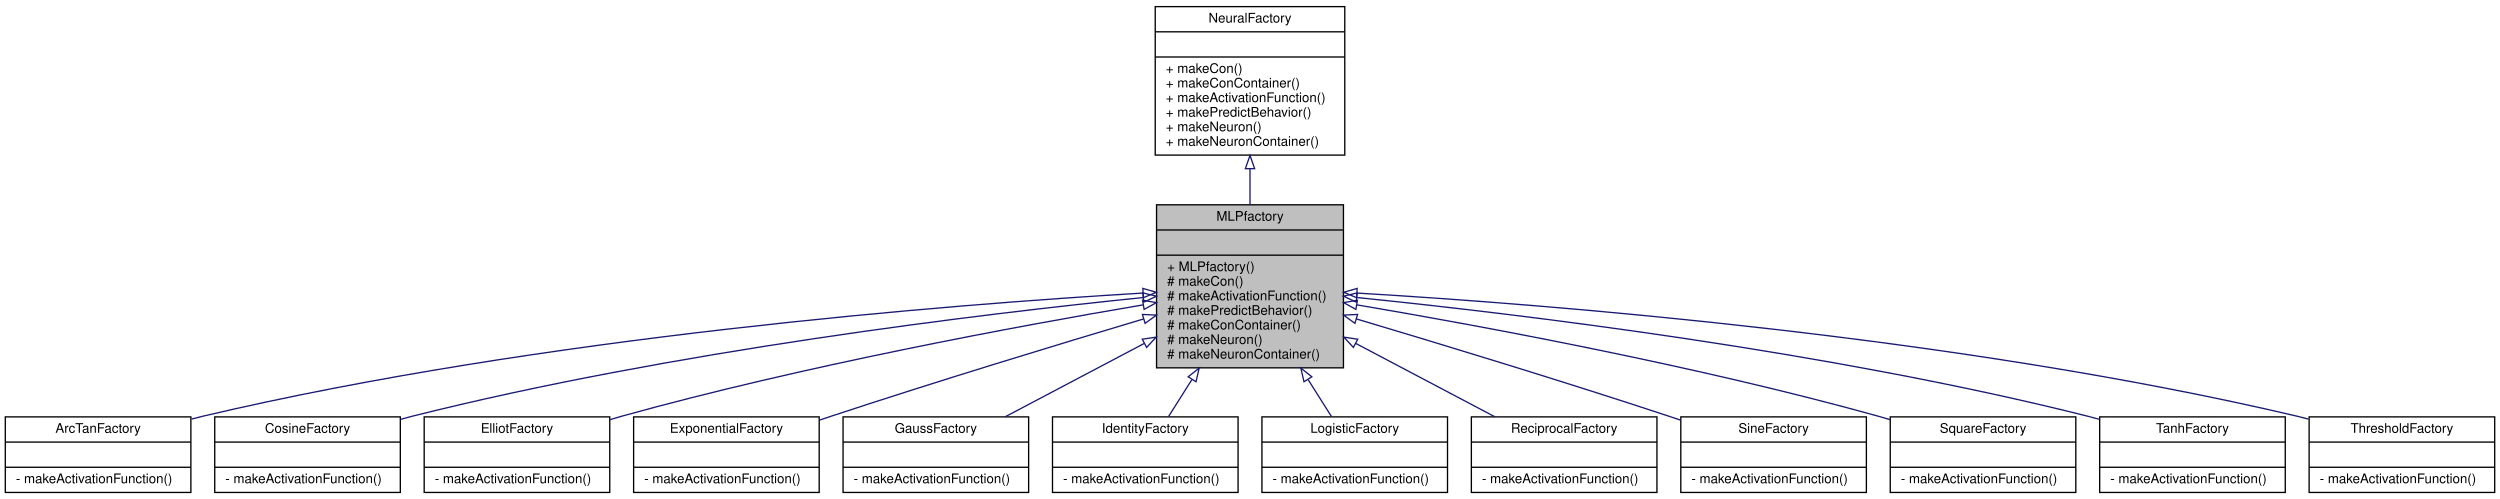
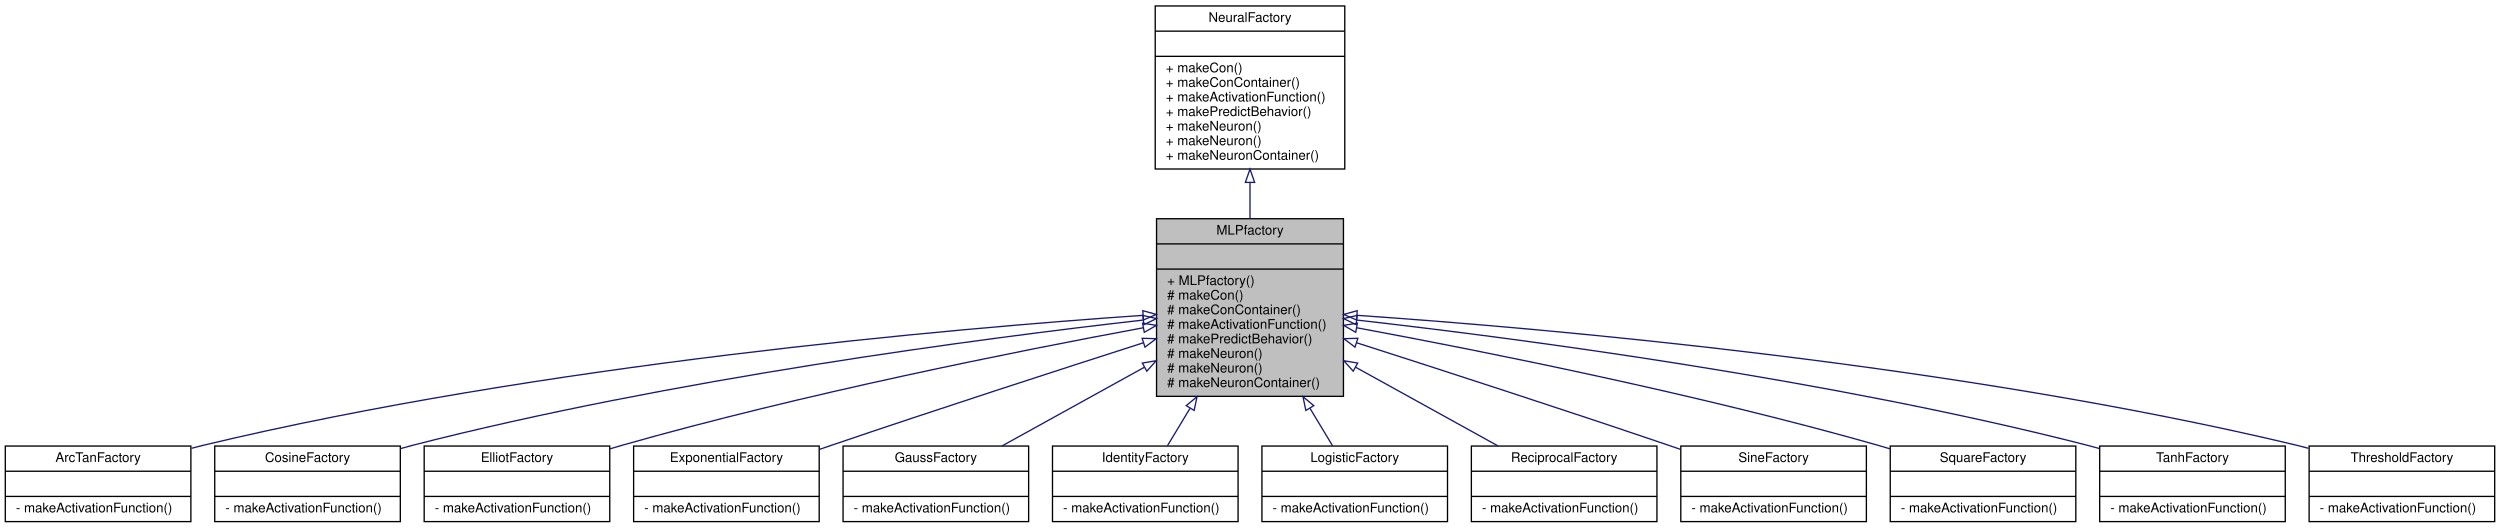
- <svg xmlns="http://www.w3.org/2000/svg" xmlns:xlink="http://www.w3.org/1999/xlink" width="1886pt" height="376pt" viewBox="0.00 0.00 1886.00 376.00">
-   <g id="graph1" class="graph" transform="scale(1 1) rotate(0) translate(4 372)">
-     <polygon fill="white" stroke="white" points="-4,5 -4,-372 1883,-372 1883,5 -4,5" />
+ <svg xmlns="http://www.w3.org/2000/svg" xmlns:xlink="http://www.w3.org/1999/xlink" width="1886pt" height="398pt" viewBox="0.00 0.00 1886.00 398.00">
+   <g id="graph1" class="graph" transform="scale(1 1) rotate(0) translate(4 394)">
+     <polygon fill="white" stroke="white" points="-4,5 -4,-394 1883,-394 1883,5 -4,5" />
    <g id="node1" class="node">
-       <polygon fill="#bfbfbf" stroke="black" points="868.5,-94.5 868.5,-217.5 1009.5,-217.5 1009.5,-94.5 868.5,-94.5" />
-       <text text-anchor="middle" x="939" y="-205.5" font-family="Helvetica,sans-Serif" font-size="10.00">MLPfactory</text>
-       <polyline fill="none" stroke="black" points="868.5,-198.5 1009.5,-198.5 " />
-       <text text-anchor="middle" x="939" y="-186.5" font-family="Helvetica,sans-Serif" font-size="10.00"> </text>
-       <polyline fill="none" stroke="black" points="868.5,-179.5 1009.5,-179.5 " />
-       <text text-anchor="start" x="876.5" y="-167.5" font-family="Helvetica,sans-Serif" font-size="10.00">+ MLPfactory()</text>
-       <text text-anchor="start" x="876.5" y="-156.5" font-family="Helvetica,sans-Serif" font-size="10.00"># makeCon()</text>
-       <text text-anchor="start" x="876.5" y="-145.5" font-family="Helvetica,sans-Serif" font-size="10.00"># makeActivationFunction()</text>
-       <text text-anchor="start" x="876.5" y="-134.5" font-family="Helvetica,sans-Serif" font-size="10.00"># makePredictBehavior()</text>
-       <text text-anchor="start" x="876.5" y="-123.5" font-family="Helvetica,sans-Serif" font-size="10.00"># makeConContainer()</text>
-       <text text-anchor="start" x="876.5" y="-112.5" font-family="Helvetica,sans-Serif" font-size="10.00"># makeNeuron()</text>
-       <text text-anchor="start" x="876.5" y="-101.5" font-family="Helvetica,sans-Serif" font-size="10.00"># makeNeuronContainer()</text>
+       <polygon fill="#bfbfbf" stroke="black" points="868.5,-95 868.5,-229 1009.5,-229 1009.5,-95 868.5,-95" />
+       <text text-anchor="middle" x="939" y="-217" font-family="Helvetica,sans-Serif" font-size="10.00">MLPfactory</text>
+       <polyline fill="none" stroke="black" points="868.5,-210 1009.5,-210 " />
+       <text text-anchor="middle" x="939" y="-198" font-family="Helvetica,sans-Serif" font-size="10.00"> </text>
+       <polyline fill="none" stroke="black" points="868.5,-191 1009.5,-191 " />
+       <text text-anchor="start" x="876.5" y="-179" font-family="Helvetica,sans-Serif" font-size="10.00">+ MLPfactory()</text>
+       <text text-anchor="start" x="876.5" y="-168" font-family="Helvetica,sans-Serif" font-size="10.00"># makeCon()</text>
+       <text text-anchor="start" x="876.5" y="-157" font-family="Helvetica,sans-Serif" font-size="10.00"># makeConContainer()</text>
+       <text text-anchor="start" x="876.5" y="-146" font-family="Helvetica,sans-Serif" font-size="10.00"># makeActivationFunction()</text>
+       <text text-anchor="start" x="876.5" y="-135" font-family="Helvetica,sans-Serif" font-size="10.00"># makePredictBehavior()</text>
+       <text text-anchor="start" x="876.5" y="-124" font-family="Helvetica,sans-Serif" font-size="10.00"># makeNeuron()</text>
+       <text text-anchor="start" x="876.5" y="-113" font-family="Helvetica,sans-Serif" font-size="10.00"># makeNeuron()</text>
+       <text text-anchor="start" x="876.5" y="-102" font-family="Helvetica,sans-Serif" font-size="10.00"># makeNeuronContainer()</text>
    </g>
    <g id="node5" class="node">
      <a xlink:href="class_arc_tan_factory.html" target="_top" xlink:title="class ArcTanFactory -">
        <polygon fill="white" stroke="black" points="0,-0.5 0,-57.5 140,-57.5 140,-0.5 0,-0.5" />
        <text text-anchor="middle" x="70" y="-45.5" font-family="Helvetica,sans-Serif" font-size="10.00">ArcTanFactory</text>
        <polyline fill="none" stroke="black" points="0,-38.5 140,-38.5 " />
        <text text-anchor="middle" x="70" y="-26.5" font-family="Helvetica,sans-Serif" font-size="10.00"> </text>
        <polyline fill="none" stroke="black" points="0,-19.5 140,-19.5 " />
        <text text-anchor="start" x="8" y="-7.5" font-family="Helvetica,sans-Serif" font-size="10.00">- makeActivationFunction()</text>
      </a>
    </g>
    <g id="edge4" class="edge">
-       <path fill="none" stroke="midnightblue" d="M858.261,-150.915C714.141,-142.338 403.814,-118.038 149,-58 146.167,-57.333 143.295,-56.599 140.407,-55.812" />
-       <polygon fill="none" stroke="midnightblue" points="858.16,-154.415 868.347,-151.505 858.569,-147.427 858.16,-154.415" />
+       <path fill="none" stroke="midnightblue" d="M858.264,-156.114C714.149,-146.149 403.829,-119.048 149,-58 146.17,-57.322 143.3,-56.579 140.413,-55.785" />
+       <polygon fill="none" stroke="midnightblue" points="858.135,-159.613 868.35,-156.802 858.611,-152.629 858.135,-159.613" />
    </g>
    <g id="node7" class="node">
      <a xlink:href="class_cosine_factory.html" target="_top" xlink:title="class CosineFactory -">
        <polygon fill="white" stroke="black" points="158,-0.5 158,-57.5 298,-57.5 298,-0.5 158,-0.5" />
        <text text-anchor="middle" x="228" y="-45.5" font-family="Helvetica,sans-Serif" font-size="10.00">CosineFactory</text>
        <polyline fill="none" stroke="black" points="158,-38.5 298,-38.5 " />
        <text text-anchor="middle" x="228" y="-26.5" font-family="Helvetica,sans-Serif" font-size="10.00"> </text>
        <polyline fill="none" stroke="black" points="158,-19.5 298,-19.5 " />
        <text text-anchor="start" x="166" y="-7.5" font-family="Helvetica,sans-Serif" font-size="10.00">- makeActivationFunction()</text>
      </a>
    </g>
    <g id="edge6" class="edge">
-       <path fill="none" stroke="midnightblue" d="M858.172,-147.518C737.039,-135.204 501.825,-107.012 307,-58 304.037,-57.255 301.028,-56.443 298.001,-55.581" />
-       <polygon fill="none" stroke="midnightblue" points="858.169,-151.036 868.469,-148.555 858.87,-144.071 858.169,-151.036" />
+       <path fill="none" stroke="midnightblue" d="M858.187,-152.526C737.072,-138.774 501.881,-107.987 307,-58 304.04,-57.241 301.034,-56.418 298.01,-55.546" />
+       <polygon fill="none" stroke="midnightblue" points="858.153,-156.044 868.482,-153.685 858.937,-149.088 858.153,-156.044" />
    </g>
    <g id="node9" class="node">
      <a xlink:href="class_elliot_factory.html" target="_top" xlink:title="class ElliotFactory -">
        <polygon fill="white" stroke="black" points="316,-0.5 316,-57.5 456,-57.5 456,-0.5 316,-0.5" />
        <text text-anchor="middle" x="386" y="-45.5" font-family="Helvetica,sans-Serif" font-size="10.00">ElliotFactory</text>
        <polyline fill="none" stroke="black" points="316,-38.5 456,-38.5 " />
        <text text-anchor="middle" x="386" y="-26.5" font-family="Helvetica,sans-Serif" font-size="10.00"> </text>
        <polyline fill="none" stroke="black" points="316,-19.5 456,-19.5 " />
        <text text-anchor="start" x="324" y="-7.5" font-family="Helvetica,sans-Serif" font-size="10.00">- makeActivationFunction()</text>
      </a>
    </g>
    <g id="edge8" class="edge">
-       <path fill="none" stroke="midnightblue" d="M858.292,-142.002C763.308,-125.898 601.252,-95.89 465,-58 462.056,-57.181 459.063,-56.309 456.05,-55.396" />
-       <polygon fill="none" stroke="midnightblue" points="857.96,-145.495 868.403,-143.707 859.124,-138.593 857.96,-145.495" />
+       <path fill="none" stroke="midnightblue" d="M858.333,-146.699C763.387,-129.125 601.368,-96.814 465,-58 462.061,-57.163 459.073,-56.276 456.063,-55.351" />
+       <polygon fill="none" stroke="midnightblue" points="857.971,-150.191 868.44,-148.561 859.239,-143.307 857.971,-150.191" />
    </g>
    <g id="node11" class="node">
      <a xlink:href="class_exponential_factory.html" target="_top" xlink:title="class ExponentialFactory -">
        <polygon fill="white" stroke="black" points="474,-0.5 474,-57.5 614,-57.5 614,-0.5 474,-0.5" />
        <text text-anchor="middle" x="544" y="-45.5" font-family="Helvetica,sans-Serif" font-size="10.00">ExponentialFactory</text>
        <polyline fill="none" stroke="black" points="474,-38.5 614,-38.5 " />
        <text text-anchor="middle" x="544" y="-26.5" font-family="Helvetica,sans-Serif" font-size="10.00"> </text>
        <polyline fill="none" stroke="black" points="474,-19.5 614,-19.5 " />
        <text text-anchor="start" x="482" y="-7.5" font-family="Helvetica,sans-Serif" font-size="10.00">- makeActivationFunction()</text>
      </a>
    </g>
    <g id="edge10" class="edge">
-       <path fill="none" stroke="midnightblue" d="M858.804,-131.415C794.75,-112.33 702.815,-84.381 623,-58 620.099,-57.041 617.142,-56.051 614.158,-55.041" />
-       <polygon fill="none" stroke="midnightblue" points="857.859,-134.786 868.442,-134.283 859.856,-128.077 857.859,-134.786" />
+       <path fill="none" stroke="midnightblue" d="M858.604,-135.42C794.627,-114.913 702.89,-85.173 623,-58 620.107,-57.016 617.157,-56.005 614.179,-54.978" />
+       <polygon fill="none" stroke="midnightblue" points="857.641,-138.786 868.232,-138.503 859.776,-132.12 857.641,-138.786" />
    </g>
    <g id="node13" class="node">
      <a xlink:href="class_gauss_factory.html" target="_top" xlink:title="class GaussFactory -">
        <polygon fill="white" stroke="black" points="632,-0.5 632,-57.5 772,-57.5 772,-0.5 632,-0.5" />
        <text text-anchor="middle" x="702" y="-45.5" font-family="Helvetica,sans-Serif" font-size="10.00">GaussFactory</text>
        <polyline fill="none" stroke="black" points="632,-38.5 772,-38.5 " />
        <text text-anchor="middle" x="702" y="-26.5" font-family="Helvetica,sans-Serif" font-size="10.00"> </text>
        <polyline fill="none" stroke="black" points="632,-19.5 772,-19.5 " />
        <text text-anchor="start" x="640" y="-7.5" font-family="Helvetica,sans-Serif" font-size="10.00">- makeActivationFunction()</text>
      </a>
    </g>
    <g id="edge12" class="edge">
-       <path fill="none" stroke="midnightblue" d="M859.08,-112.848C824.538,-94.63 785.086,-73.822 754.361,-57.617" />
-       <polygon fill="none" stroke="midnightblue" points="857.735,-116.096 868.213,-117.665 861.001,-109.904 857.735,-116.096" />
+       <path fill="none" stroke="midnightblue" d="M859.291,-116.941C823.716,-97.278 782.899,-74.716 751.76,-57.505" />
+       <polygon fill="none" stroke="midnightblue" points="857.768,-120.099 868.213,-121.873 861.154,-113.972 857.768,-120.099" />
    </g>
    <g id="node15" class="node">
      <a xlink:href="class_identity_factory.html" target="_top" xlink:title="class IdentityFactory -">
        <polygon fill="white" stroke="black" points="790,-0.5 790,-57.5 930,-57.5 930,-0.5 790,-0.5" />
        <text text-anchor="middle" x="860" y="-45.5" font-family="Helvetica,sans-Serif" font-size="10.00">IdentityFactory</text>
        <polyline fill="none" stroke="black" points="790,-38.5 930,-38.5 " />
        <text text-anchor="middle" x="860" y="-26.5" font-family="Helvetica,sans-Serif" font-size="10.00"> </text>
        <polyline fill="none" stroke="black" points="790,-19.5 930,-19.5 " />
        <text text-anchor="start" x="798" y="-7.5" font-family="Helvetica,sans-Serif" font-size="10.00">- makeActivationFunction()</text>
      </a>
    </g>
    <g id="edge14" class="edge">
-       <path fill="none" stroke="midnightblue" d="M895.159,-85.631C888.926,-75.769 882.84,-66.139 877.53,-57.738" />
-       <polygon fill="none" stroke="midnightblue" points="892.356,-87.747 900.657,-94.331 898.273,-84.008 892.356,-87.747" />
+       <path fill="none" stroke="midnightblue" d="M893.697,-85.877C887.658,-75.863 881.804,-66.156 876.716,-57.719" />
+       <polygon fill="none" stroke="midnightblue" points="890.876,-87.977 899.037,-94.732 896.87,-84.362 890.876,-87.977" />
    </g>
    <g id="node17" class="node">
      <a xlink:href="class_logistic_factory.html" target="_top" xlink:title="class LogisticFactory -">
        <polygon fill="white" stroke="black" points="948,-0.5 948,-57.5 1088,-57.5 1088,-0.5 948,-0.5" />
        <text text-anchor="middle" x="1018" y="-45.5" font-family="Helvetica,sans-Serif" font-size="10.00">LogisticFactory</text>
        <polyline fill="none" stroke="black" points="948,-38.5 1088,-38.5 " />
        <text text-anchor="middle" x="1018" y="-26.5" font-family="Helvetica,sans-Serif" font-size="10.00"> </text>
        <polyline fill="none" stroke="black" points="948,-19.5 1088,-19.5 " />
        <text text-anchor="start" x="956" y="-7.5" font-family="Helvetica,sans-Serif" font-size="10.00">- makeActivationFunction()</text>
      </a>
    </g>
    <g id="edge16" class="edge">
-       <path fill="none" stroke="midnightblue" d="M982.841,-85.631C989.074,-75.769 995.16,-66.139 1000.47,-57.738" />
-       <polygon fill="none" stroke="midnightblue" points="979.727,-84.008 977.343,-94.331 985.644,-87.747 979.727,-84.008" />
+       <path fill="none" stroke="midnightblue" d="M984.303,-85.877C990.342,-75.863 996.196,-66.156 1001.28,-57.719" />
+       <polygon fill="none" stroke="midnightblue" points="981.13,-84.362 978.963,-94.732 987.124,-87.977 981.13,-84.362" />
    </g>
    <g id="node19" class="node">
      <a xlink:href="class_reciprocal_factory.html" target="_top" xlink:title="class ReciprocalFactory -">
        <polygon fill="white" stroke="black" points="1106,-0.5 1106,-57.5 1246,-57.5 1246,-0.5 1106,-0.5" />
        <text text-anchor="middle" x="1176" y="-45.5" font-family="Helvetica,sans-Serif" font-size="10.00">ReciprocalFactory</text>
        <polyline fill="none" stroke="black" points="1106,-38.5 1246,-38.5 " />
        <text text-anchor="middle" x="1176" y="-26.5" font-family="Helvetica,sans-Serif" font-size="10.00"> </text>
        <polyline fill="none" stroke="black" points="1106,-19.5 1246,-19.5 " />
        <text text-anchor="start" x="1114" y="-7.5" font-family="Helvetica,sans-Serif" font-size="10.00">- makeActivationFunction()</text>
      </a>
    </g>
    <g id="edge18" class="edge">
-       <path fill="none" stroke="midnightblue" d="M1018.92,-112.848C1053.46,-94.63 1092.91,-73.822 1123.64,-57.617" />
-       <polygon fill="none" stroke="midnightblue" points="1017,-109.904 1009.79,-117.665 1020.26,-116.096 1017,-109.904" />
+       <path fill="none" stroke="midnightblue" d="M1018.71,-116.941C1054.28,-97.278 1095.1,-74.716 1126.24,-57.505" />
+       <polygon fill="none" stroke="midnightblue" points="1016.85,-113.972 1009.79,-121.873 1020.23,-120.099 1016.85,-113.972" />
    </g>
    <g id="node21" class="node">
      <a xlink:href="class_sine_factory.html" target="_top" xlink:title="class SineFactory -">
        <polygon fill="white" stroke="black" points="1264,-0.5 1264,-57.5 1404,-57.5 1404,-0.5 1264,-0.5" />
        <text text-anchor="middle" x="1334" y="-45.5" font-family="Helvetica,sans-Serif" font-size="10.00">SineFactory</text>
        <polyline fill="none" stroke="black" points="1264,-38.5 1404,-38.5 " />
        <text text-anchor="middle" x="1334" y="-26.5" font-family="Helvetica,sans-Serif" font-size="10.00"> </text>
        <polyline fill="none" stroke="black" points="1264,-19.5 1404,-19.5 " />
        <text text-anchor="start" x="1272" y="-7.5" font-family="Helvetica,sans-Serif" font-size="10.00">- makeActivationFunction()</text>
      </a>
    </g>
    <g id="edge20" class="edge">
-       <path fill="none" stroke="midnightblue" d="M1019.2,-131.415C1083.25,-112.33 1175.19,-84.381 1255,-58 1257.9,-57.041 1260.86,-56.051 1263.84,-55.041" />
-       <polygon fill="none" stroke="midnightblue" points="1018.14,-128.077 1009.56,-134.283 1020.14,-134.786 1018.14,-128.077" />
+       <path fill="none" stroke="midnightblue" d="M1019.4,-135.42C1083.37,-114.913 1175.11,-85.173 1255,-58 1257.89,-57.016 1260.84,-56.005 1263.82,-54.978" />
+       <polygon fill="none" stroke="midnightblue" points="1018.22,-132.12 1009.77,-138.503 1020.36,-138.786 1018.22,-132.12" />
    </g>
    <g id="node23" class="node">
      <a xlink:href="class_square_factory.html" target="_top" xlink:title="class SquareFactory -">
        <polygon fill="white" stroke="black" points="1422,-0.5 1422,-57.5 1562,-57.5 1562,-0.5 1422,-0.5" />
        <text text-anchor="middle" x="1492" y="-45.5" font-family="Helvetica,sans-Serif" font-size="10.00">SquareFactory</text>
        <polyline fill="none" stroke="black" points="1422,-38.5 1562,-38.5 " />
        <text text-anchor="middle" x="1492" y="-26.5" font-family="Helvetica,sans-Serif" font-size="10.00"> </text>
        <polyline fill="none" stroke="black" points="1422,-19.5 1562,-19.5 " />
        <text text-anchor="start" x="1430" y="-7.5" font-family="Helvetica,sans-Serif" font-size="10.00">- makeActivationFunction()</text>
      </a>
    </g>
    <g id="edge22" class="edge">
-       <path fill="none" stroke="midnightblue" d="M1019.71,-142.002C1114.69,-125.898 1276.75,-95.89 1413,-58 1415.94,-57.181 1418.94,-56.309 1421.95,-55.396" />
-       <polygon fill="none" stroke="midnightblue" points="1018.88,-138.593 1009.6,-143.707 1020.04,-145.495 1018.88,-138.593" />
+       <path fill="none" stroke="midnightblue" d="M1019.67,-146.699C1114.61,-129.125 1276.63,-96.814 1413,-58 1415.94,-57.163 1418.93,-56.276 1421.94,-55.351" />
+       <polygon fill="none" stroke="midnightblue" points="1018.76,-143.307 1009.56,-148.561 1020.03,-150.191 1018.76,-143.307" />
    </g>
    <g id="node25" class="node">
      <a xlink:href="class_tanh_factory.html" target="_top" xlink:title="class TanhFactory -">
        <polygon fill="white" stroke="black" points="1580,-0.5 1580,-57.5 1720,-57.5 1720,-0.5 1580,-0.5" />
        <text text-anchor="middle" x="1650" y="-45.5" font-family="Helvetica,sans-Serif" font-size="10.00">TanhFactory</text>
        <polyline fill="none" stroke="black" points="1580,-38.5 1720,-38.5 " />
        <text text-anchor="middle" x="1650" y="-26.5" font-family="Helvetica,sans-Serif" font-size="10.00"> </text>
        <polyline fill="none" stroke="black" points="1580,-19.5 1720,-19.5 " />
        <text text-anchor="start" x="1588" y="-7.5" font-family="Helvetica,sans-Serif" font-size="10.00">- makeActivationFunction()</text>
      </a>
    </g>
    <g id="edge24" class="edge">
-       <path fill="none" stroke="midnightblue" d="M1019.83,-147.518C1140.96,-135.204 1376.17,-107.012 1571,-58 1573.96,-57.255 1576.97,-56.443 1580,-55.581" />
-       <polygon fill="none" stroke="midnightblue" points="1019.13,-144.071 1009.53,-148.555 1019.83,-151.036 1019.13,-144.071" />
+       <path fill="none" stroke="midnightblue" d="M1019.81,-152.526C1140.93,-138.774 1376.12,-107.987 1571,-58 1573.96,-57.241 1576.97,-56.418 1579.99,-55.546" />
+       <polygon fill="none" stroke="midnightblue" points="1019.06,-149.088 1009.52,-153.685 1019.85,-156.044 1019.06,-149.088" />
    </g>
    <g id="node27" class="node">
      <a xlink:href="class_threshold_factory.html" target="_top" xlink:title="class ThresholdFactory -">
        <polygon fill="white" stroke="black" points="1738,-0.5 1738,-57.5 1878,-57.5 1878,-0.5 1738,-0.5" />
        <text text-anchor="middle" x="1808" y="-45.5" font-family="Helvetica,sans-Serif" font-size="10.00">ThresholdFactory</text>
        <polyline fill="none" stroke="black" points="1738,-38.5 1878,-38.5 " />
        <text text-anchor="middle" x="1808" y="-26.5" font-family="Helvetica,sans-Serif" font-size="10.00"> </text>
        <polyline fill="none" stroke="black" points="1738,-19.5 1878,-19.5 " />
        <text text-anchor="start" x="1746" y="-7.5" font-family="Helvetica,sans-Serif" font-size="10.00">- makeActivationFunction()</text>
      </a>
    </g>
    <g id="edge26" class="edge">
-       <path fill="none" stroke="midnightblue" d="M1019.74,-150.915C1163.86,-142.338 1474.19,-118.038 1729,-58 1731.83,-57.333 1734.7,-56.599 1737.59,-55.812" />
-       <polygon fill="none" stroke="midnightblue" points="1019.43,-147.427 1009.65,-151.505 1019.84,-154.415 1019.43,-147.427" />
+       <path fill="none" stroke="midnightblue" d="M1019.74,-156.114C1163.85,-146.149 1474.17,-119.048 1729,-58 1731.83,-57.322 1734.7,-56.579 1737.59,-55.785" />
+       <polygon fill="none" stroke="midnightblue" points="1019.39,-152.629 1009.65,-156.802 1019.87,-159.613 1019.39,-152.629" />
    </g>
    <g id="node2" class="node">
      <a xlink:href="class_neural_factory.html" target="_top" xlink:title="class NeuralFactory -">
-         <polygon fill="white" stroke="black" points="867.5,-255 867.5,-367 1010.5,-367 1010.5,-255 867.5,-255" />
-         <text text-anchor="middle" x="939" y="-355" font-family="Helvetica,sans-Serif" font-size="10.00">NeuralFactory</text>
-         <polyline fill="none" stroke="black" points="867.5,-348 1010.5,-348 " />
-         <text text-anchor="middle" x="939" y="-336" font-family="Helvetica,sans-Serif" font-size="10.00"> </text>
-         <polyline fill="none" stroke="black" points="867.5,-329 1010.5,-329 " />
-         <text text-anchor="start" x="875.5" y="-317" font-family="Helvetica,sans-Serif" font-size="10.00">+ makeCon()</text>
-         <text text-anchor="start" x="875.5" y="-306" font-family="Helvetica,sans-Serif" font-size="10.00">+ makeConContainer()</text>
-         <text text-anchor="start" x="875.5" y="-295" font-family="Helvetica,sans-Serif" font-size="10.00">+ makeActivationFunction()</text>
-         <text text-anchor="start" x="875.5" y="-284" font-family="Helvetica,sans-Serif" font-size="10.00">+ makePredictBehavior()</text>
-         <text text-anchor="start" x="875.5" y="-273" font-family="Helvetica,sans-Serif" font-size="10.00">+ makeNeuron()</text>
-         <text text-anchor="start" x="875.5" y="-262" font-family="Helvetica,sans-Serif" font-size="10.00">+ makeNeuronContainer()</text>
+         <polygon fill="white" stroke="black" points="867.5,-266.5 867.5,-389.5 1010.5,-389.5 1010.5,-266.5 867.5,-266.5" />
+         <text text-anchor="middle" x="939" y="-377.5" font-family="Helvetica,sans-Serif" font-size="10.00">NeuralFactory</text>
+         <polyline fill="none" stroke="black" points="867.5,-370.5 1010.5,-370.5 " />
+         <text text-anchor="middle" x="939" y="-358.5" font-family="Helvetica,sans-Serif" font-size="10.00"> </text>
+         <polyline fill="none" stroke="black" points="867.5,-351.5 1010.5,-351.5 " />
+         <text text-anchor="start" x="875.5" y="-339.5" font-family="Helvetica,sans-Serif" font-size="10.00">+ makeCon()</text>
+         <text text-anchor="start" x="875.5" y="-328.5" font-family="Helvetica,sans-Serif" font-size="10.00">+ makeConContainer()</text>
+         <text text-anchor="start" x="875.5" y="-317.5" font-family="Helvetica,sans-Serif" font-size="10.00">+ makeActivationFunction()</text>
+         <text text-anchor="start" x="875.5" y="-306.5" font-family="Helvetica,sans-Serif" font-size="10.00">+ makePredictBehavior()</text>
+         <text text-anchor="start" x="875.5" y="-295.5" font-family="Helvetica,sans-Serif" font-size="10.00">+ makeNeuron()</text>
+         <text text-anchor="start" x="875.5" y="-284.5" font-family="Helvetica,sans-Serif" font-size="10.00">+ makeNeuron()</text>
+         <text text-anchor="start" x="875.5" y="-273.5" font-family="Helvetica,sans-Serif" font-size="10.00">+ makeNeuronContainer()</text>
      </a>
    </g>
    <g id="edge2" class="edge">
-       <path fill="none" stroke="midnightblue" d="M939,-244.718C939,-235.717 939,-226.505 939,-217.593" />
-       <polygon fill="none" stroke="midnightblue" points="935.5,-244.763 939,-254.763 942.5,-244.764 935.5,-244.763" />
+       <path fill="none" stroke="midnightblue" d="M939,-256.317C939,-247.296 939,-238.088 939,-229.143" />
+       <polygon fill="none" stroke="midnightblue" points="935.5,-256.398 939,-266.398 942.5,-256.398 935.5,-256.398" />
    </g>
  </g>
</svg>
